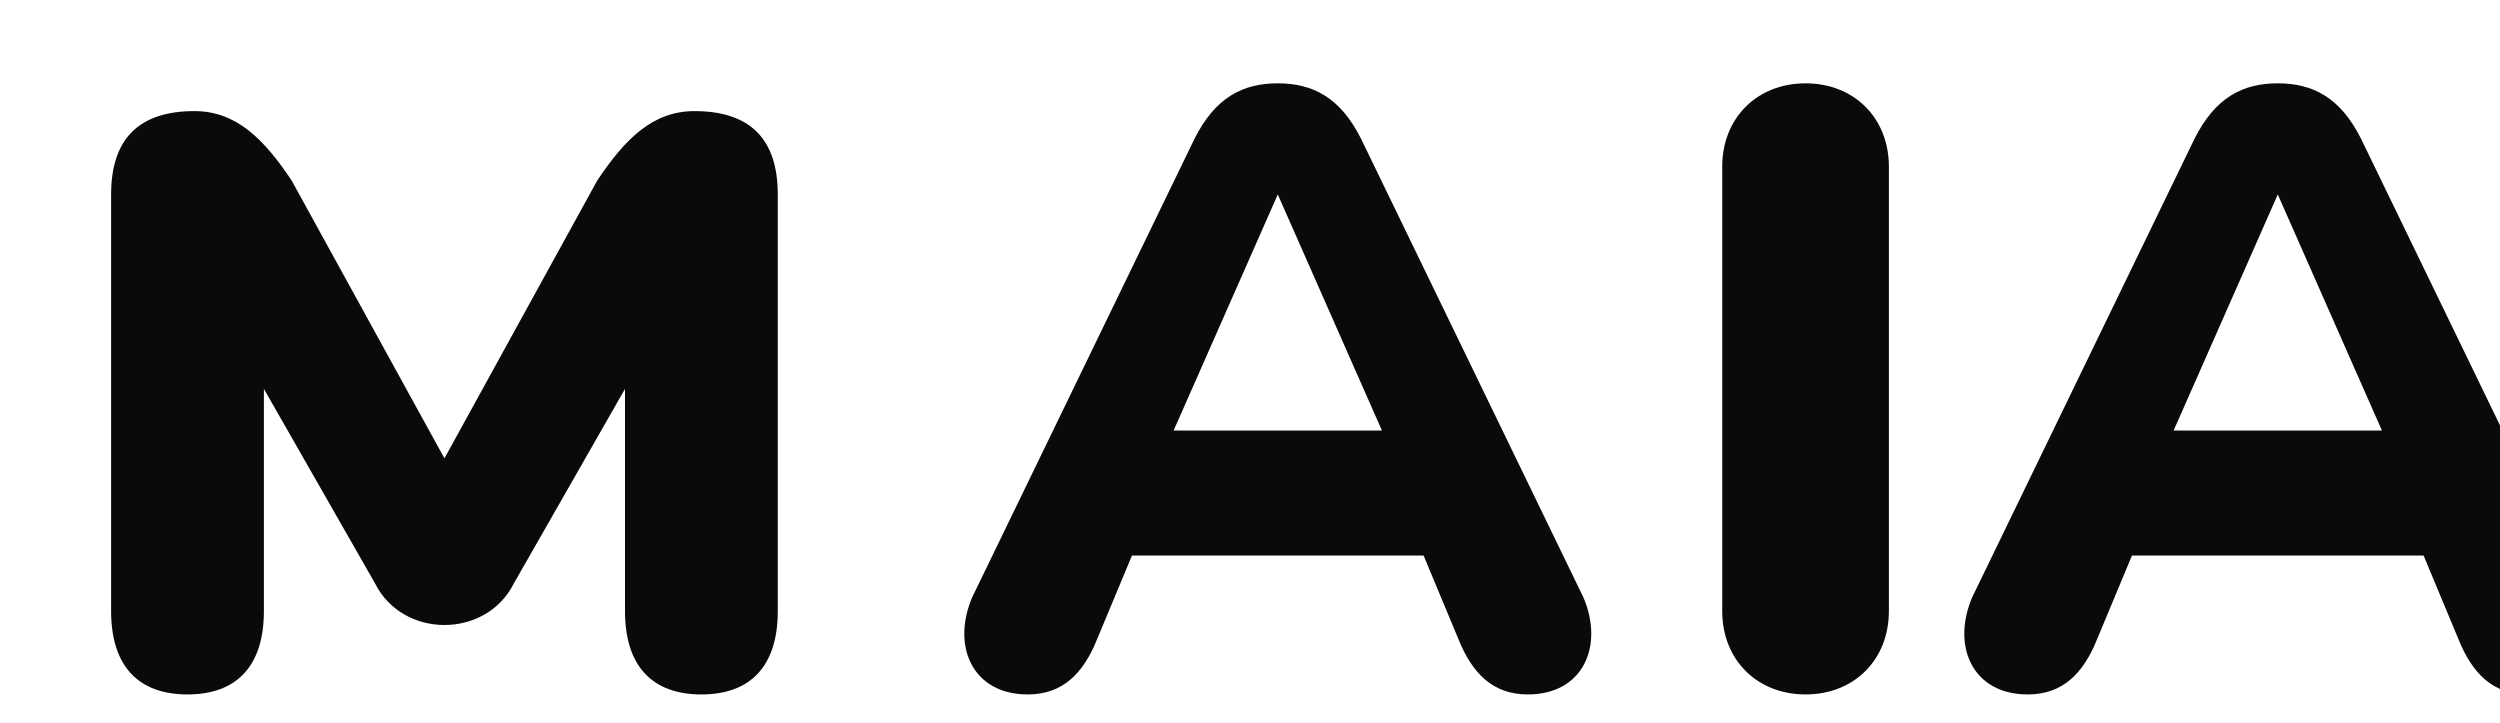
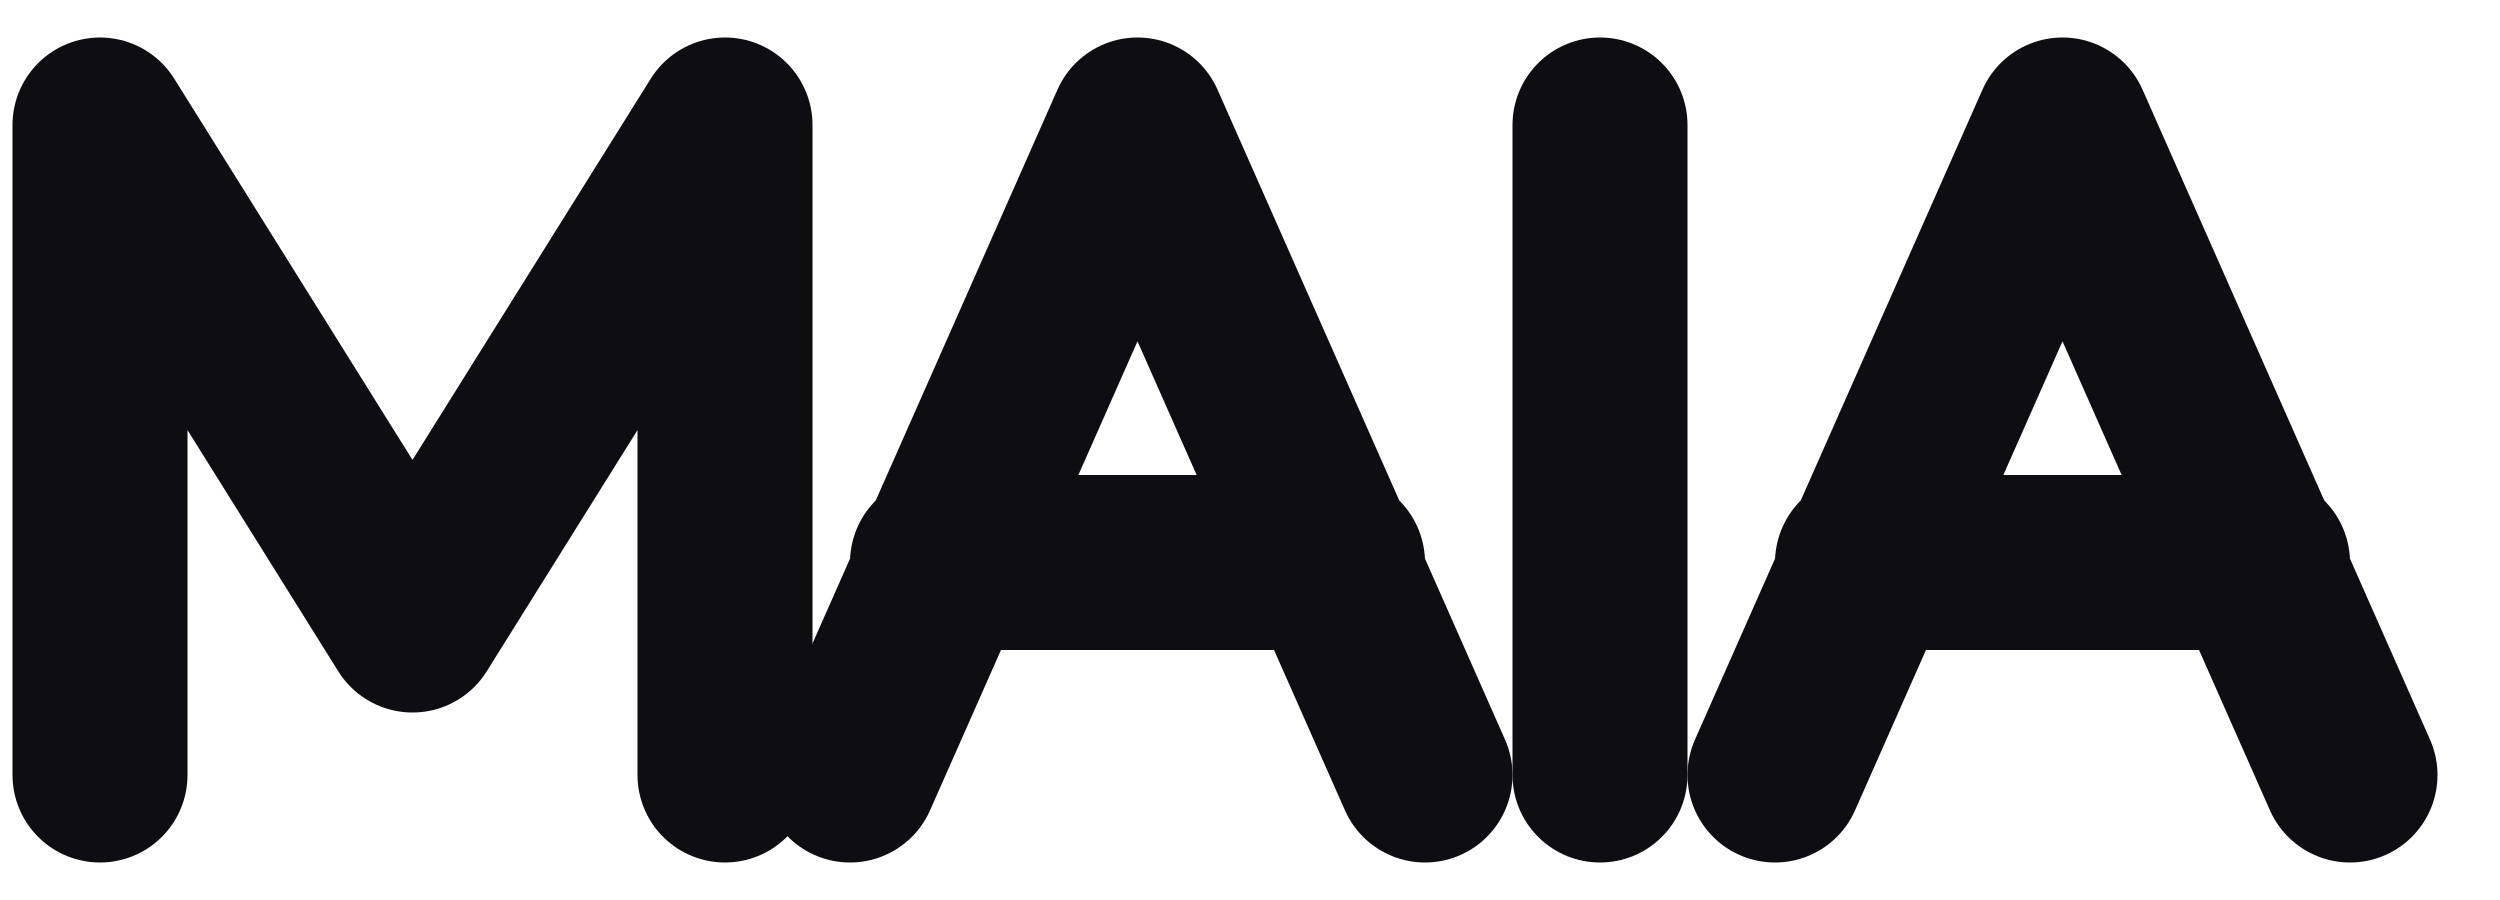
- <svg xmlns="http://www.w3.org/2000/svg" viewBox="0 0 180 52" fill="none">
-   <path d="M8 44 L8 14 C8 10 10 8 14 8 C17 8 19 10 21 13 L32 33 L43 13 C45 10 47 8 50 8 C54 8 56 10 56 14 L56 44 C56 48 54 50 50.5 50 C47 50 45 48 45 44 L45 28 L37 42 C36 44 34 45 32 45 C30 45 28 44 27 42 L19 28 L19 44 C19 48 17 50 13.5 50 C10 50 8 48 8 44 Z" fill="#0a0a0a" />
-   <path d="M86 10 C87.5 7 89.5 6 92 6 C94.5 6 96.5 7 98 10 L114 43 C115.5 46.5 114 50 110 50 C107.5 50 106 48.5 105 46 L102.5 40 L81.5 40 L79 46 C78 48.5 76.5 50 74 50 C70 50 68.5 46.5 70 43 Z M84.5 31 L99.5 31 L92 14 Z" fill="#0a0a0a" />
-   <path d="M124 44 L124 12 C124 8.5 126.5 6 130 6 C133.5 6 136 8.5 136 12 L136 44 C136 47.5 133.5 50 130 50 C126.5 50 124 47.5 124 44 Z" fill="#0a0a0a" />
-   <path d="M158 10 C159.5 7 161.5 6 164 6 C166.5 6 168.5 7 170 10 L186 43 C187.5 46.5 186 50 182 50 C179.5 50 178 48.5 177 46 L174.5 40 L153.5 40 L151 46 C150 48.5 148.5 50 146 50 C142 50 140.5 46.5 142 43 Z M156.5 31 L171.5 31 L164 14 Z" fill="#0a0a0a" />
+ <svg xmlns="http://www.w3.org/2000/svg" viewBox="0 0 200 72" fill="none">
+   <g stroke="#0d0d12" stroke-width="14" stroke-linecap="round" stroke-linejoin="round">
+     <polyline points="8,62 8,10 33,50 58,10 58,62" />
+     <polyline points="68,62 91,10 114,62" />
+     <line x1="75" y1="45" x2="107" y2="45" />
+     <line x1="128" y1="10" x2="128" y2="62" />
+     <polyline points="142,62 165,10 188,62" />
+     <line x1="149" y1="45" x2="181" y2="45" />
+   </g>
</svg>
